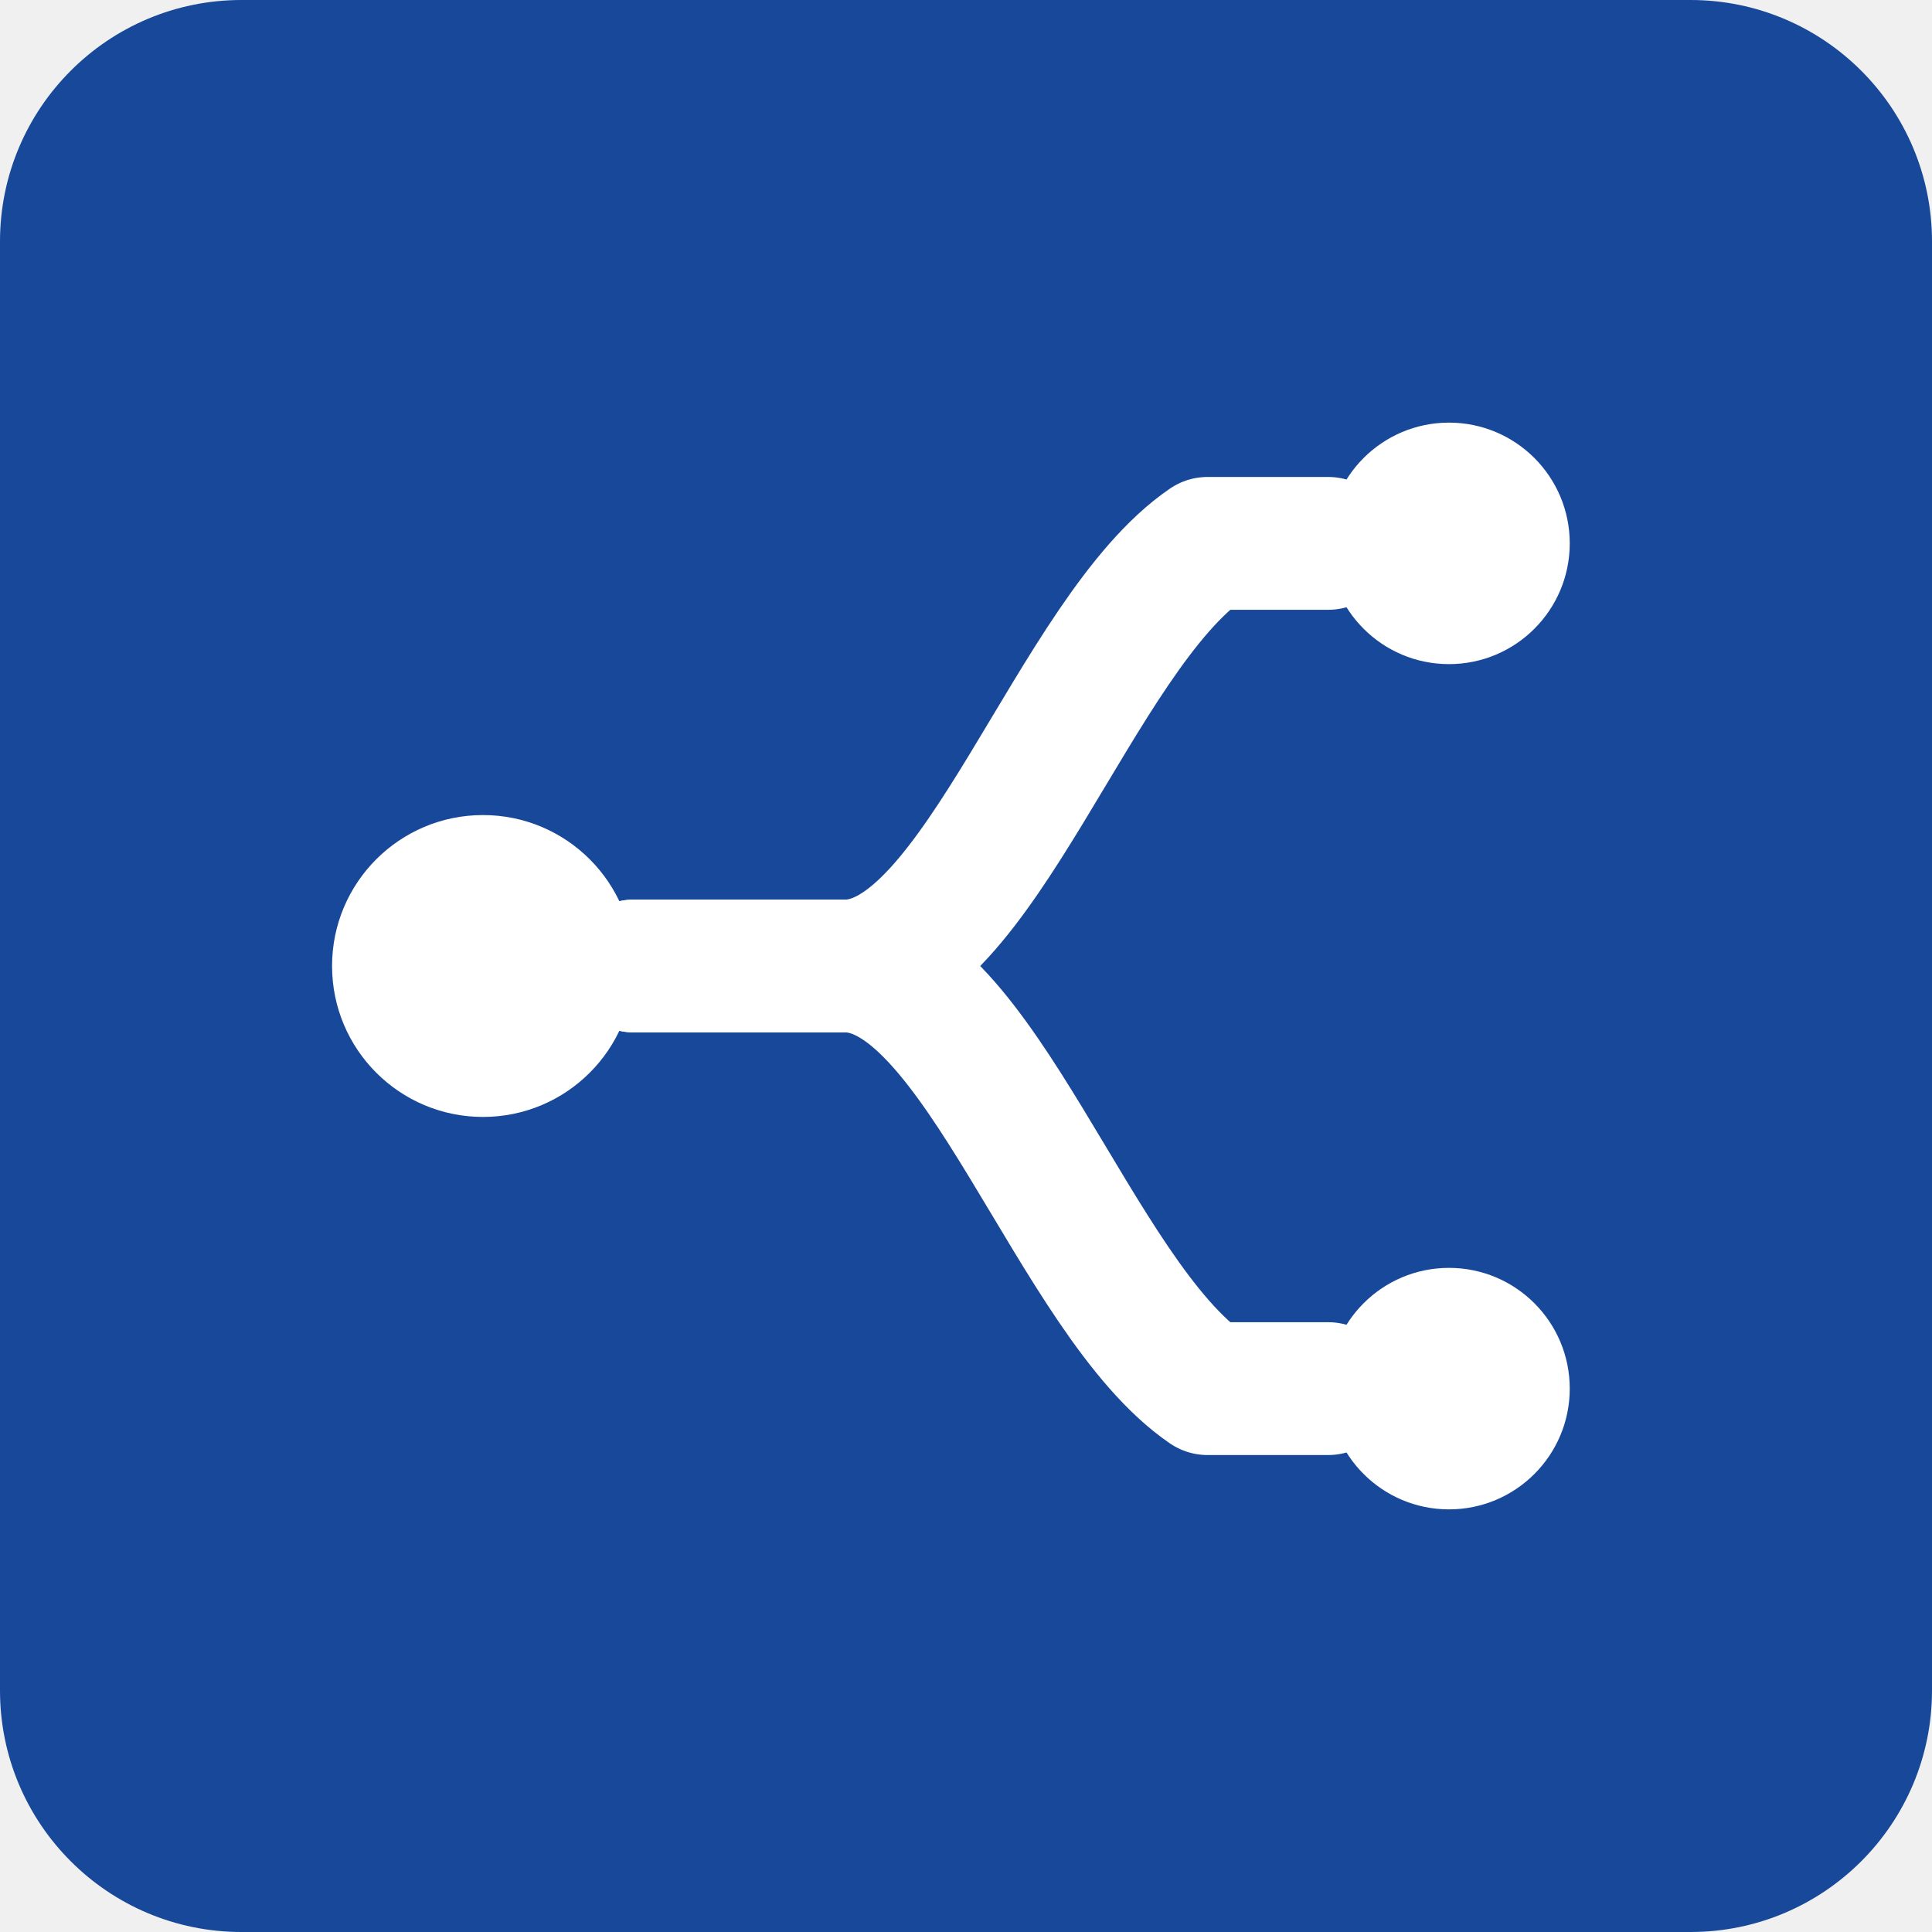
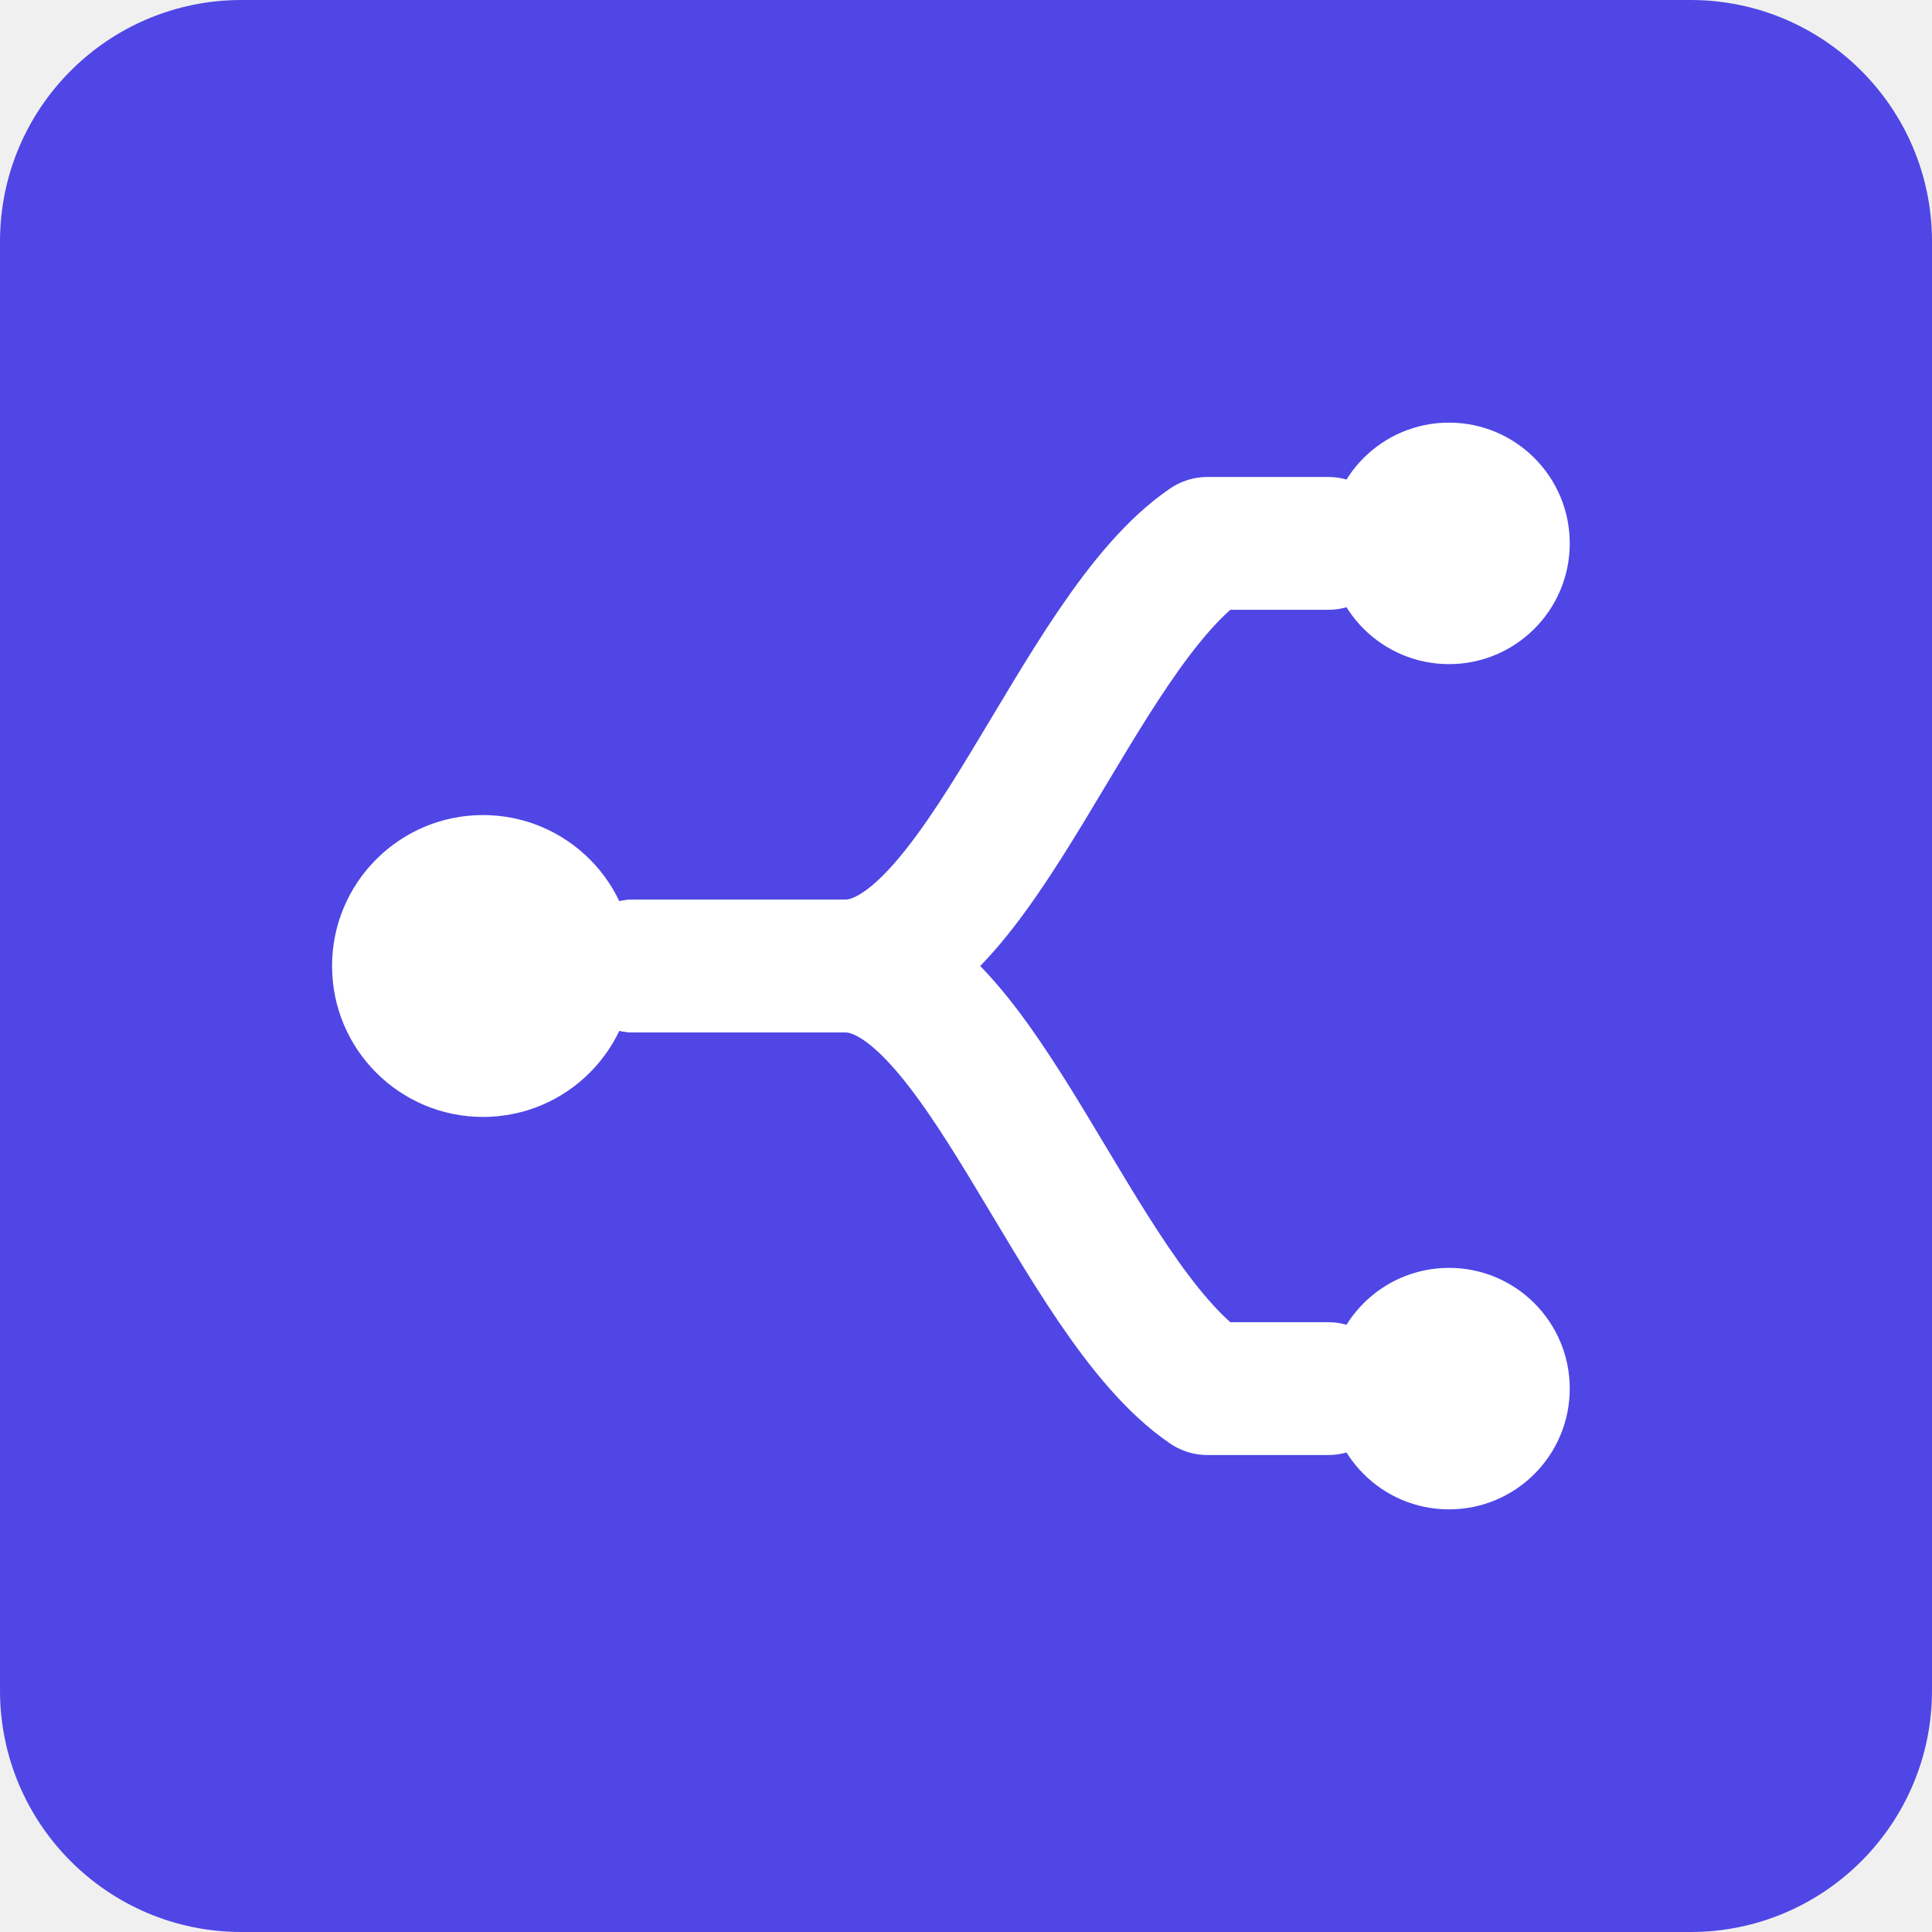
<svg xmlns="http://www.w3.org/2000/svg" viewBox="0 0 32 32">
-   <rect width="32" height="32" rx="4" fill="#18489a" />
+   <rect width="32" height="32" rx="4" fill="#4f46e5" />
  <g fill="none" stroke="#ffffff" stroke-width="2.2" stroke-linecap="round" stroke-linejoin="round">
    <circle cx="8" cy="16" r="2.5" fill="#ffffff" stroke="none" />
    <circle cx="24" cy="9" r="2" fill="#ffffff" stroke="none" />
    <circle cx="24" cy="23" r="2" fill="#ffffff" stroke="none" />
    <path d="M10.5 16h3.5c2.2 0 3.8-5.5 6-7h2" />
    <path d="M10.5 16h3.5c2.2 0 3.8 5.5 6 7h2" />
  </g>
</svg>
